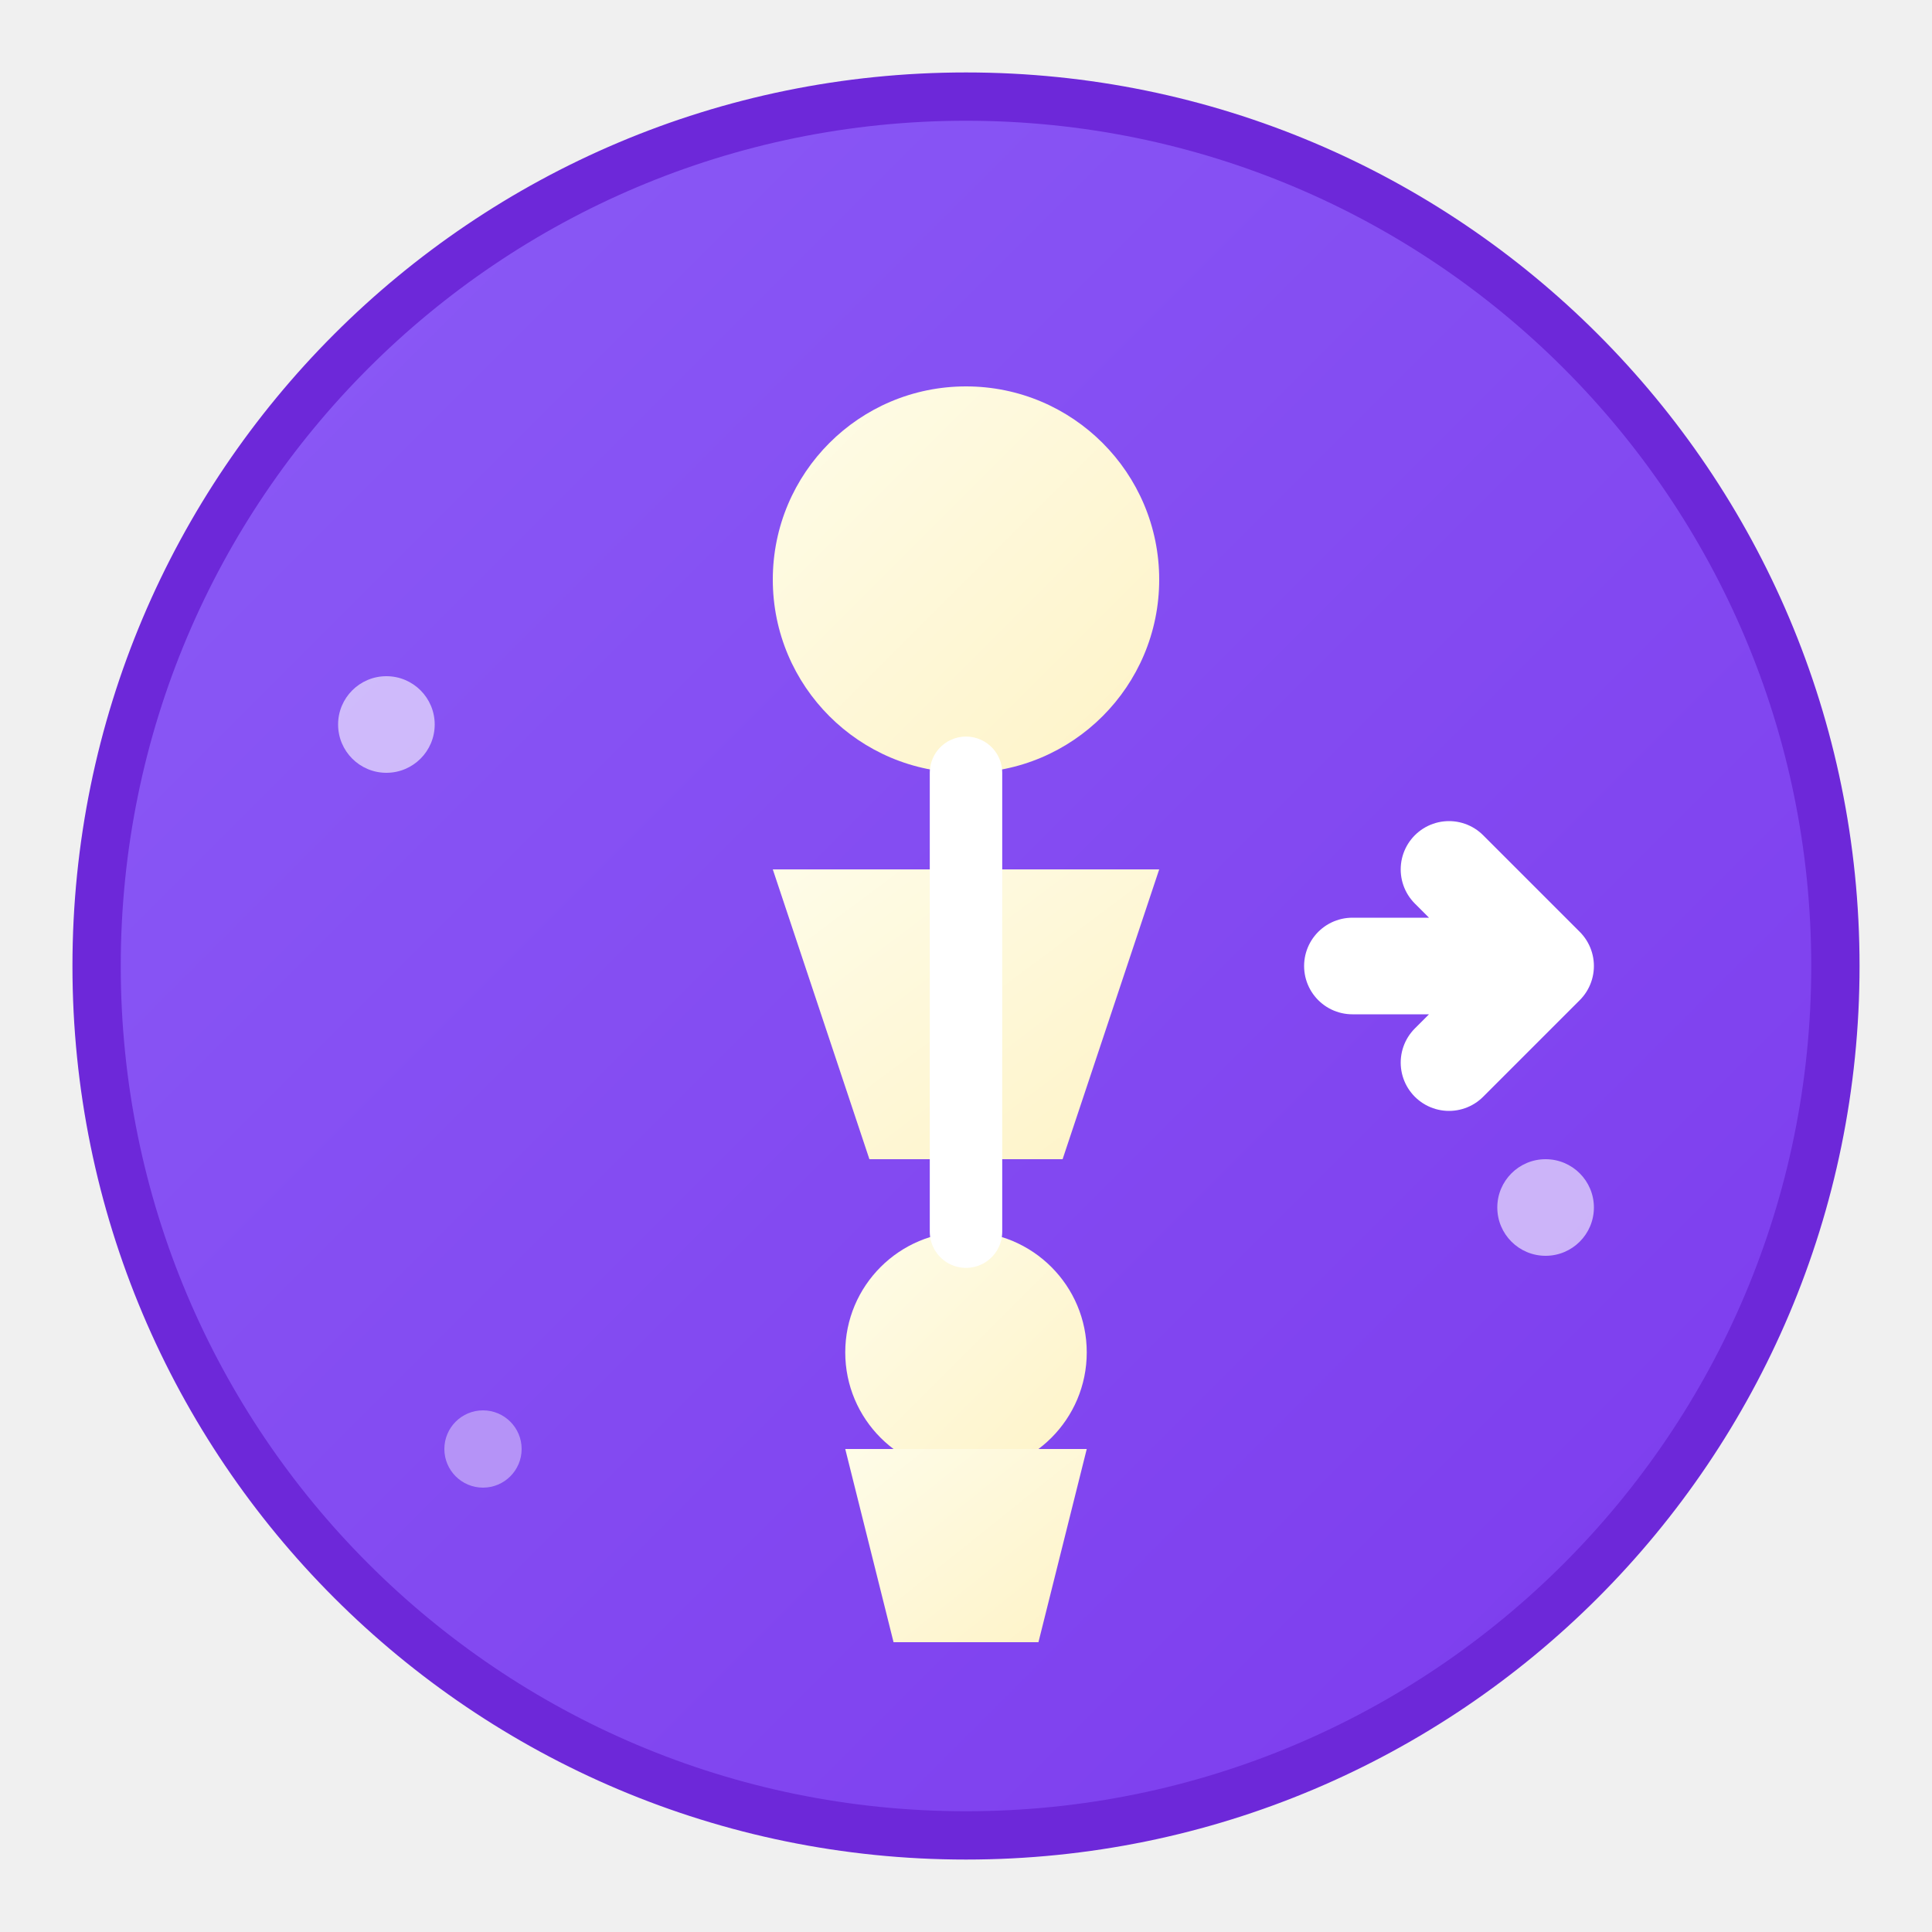
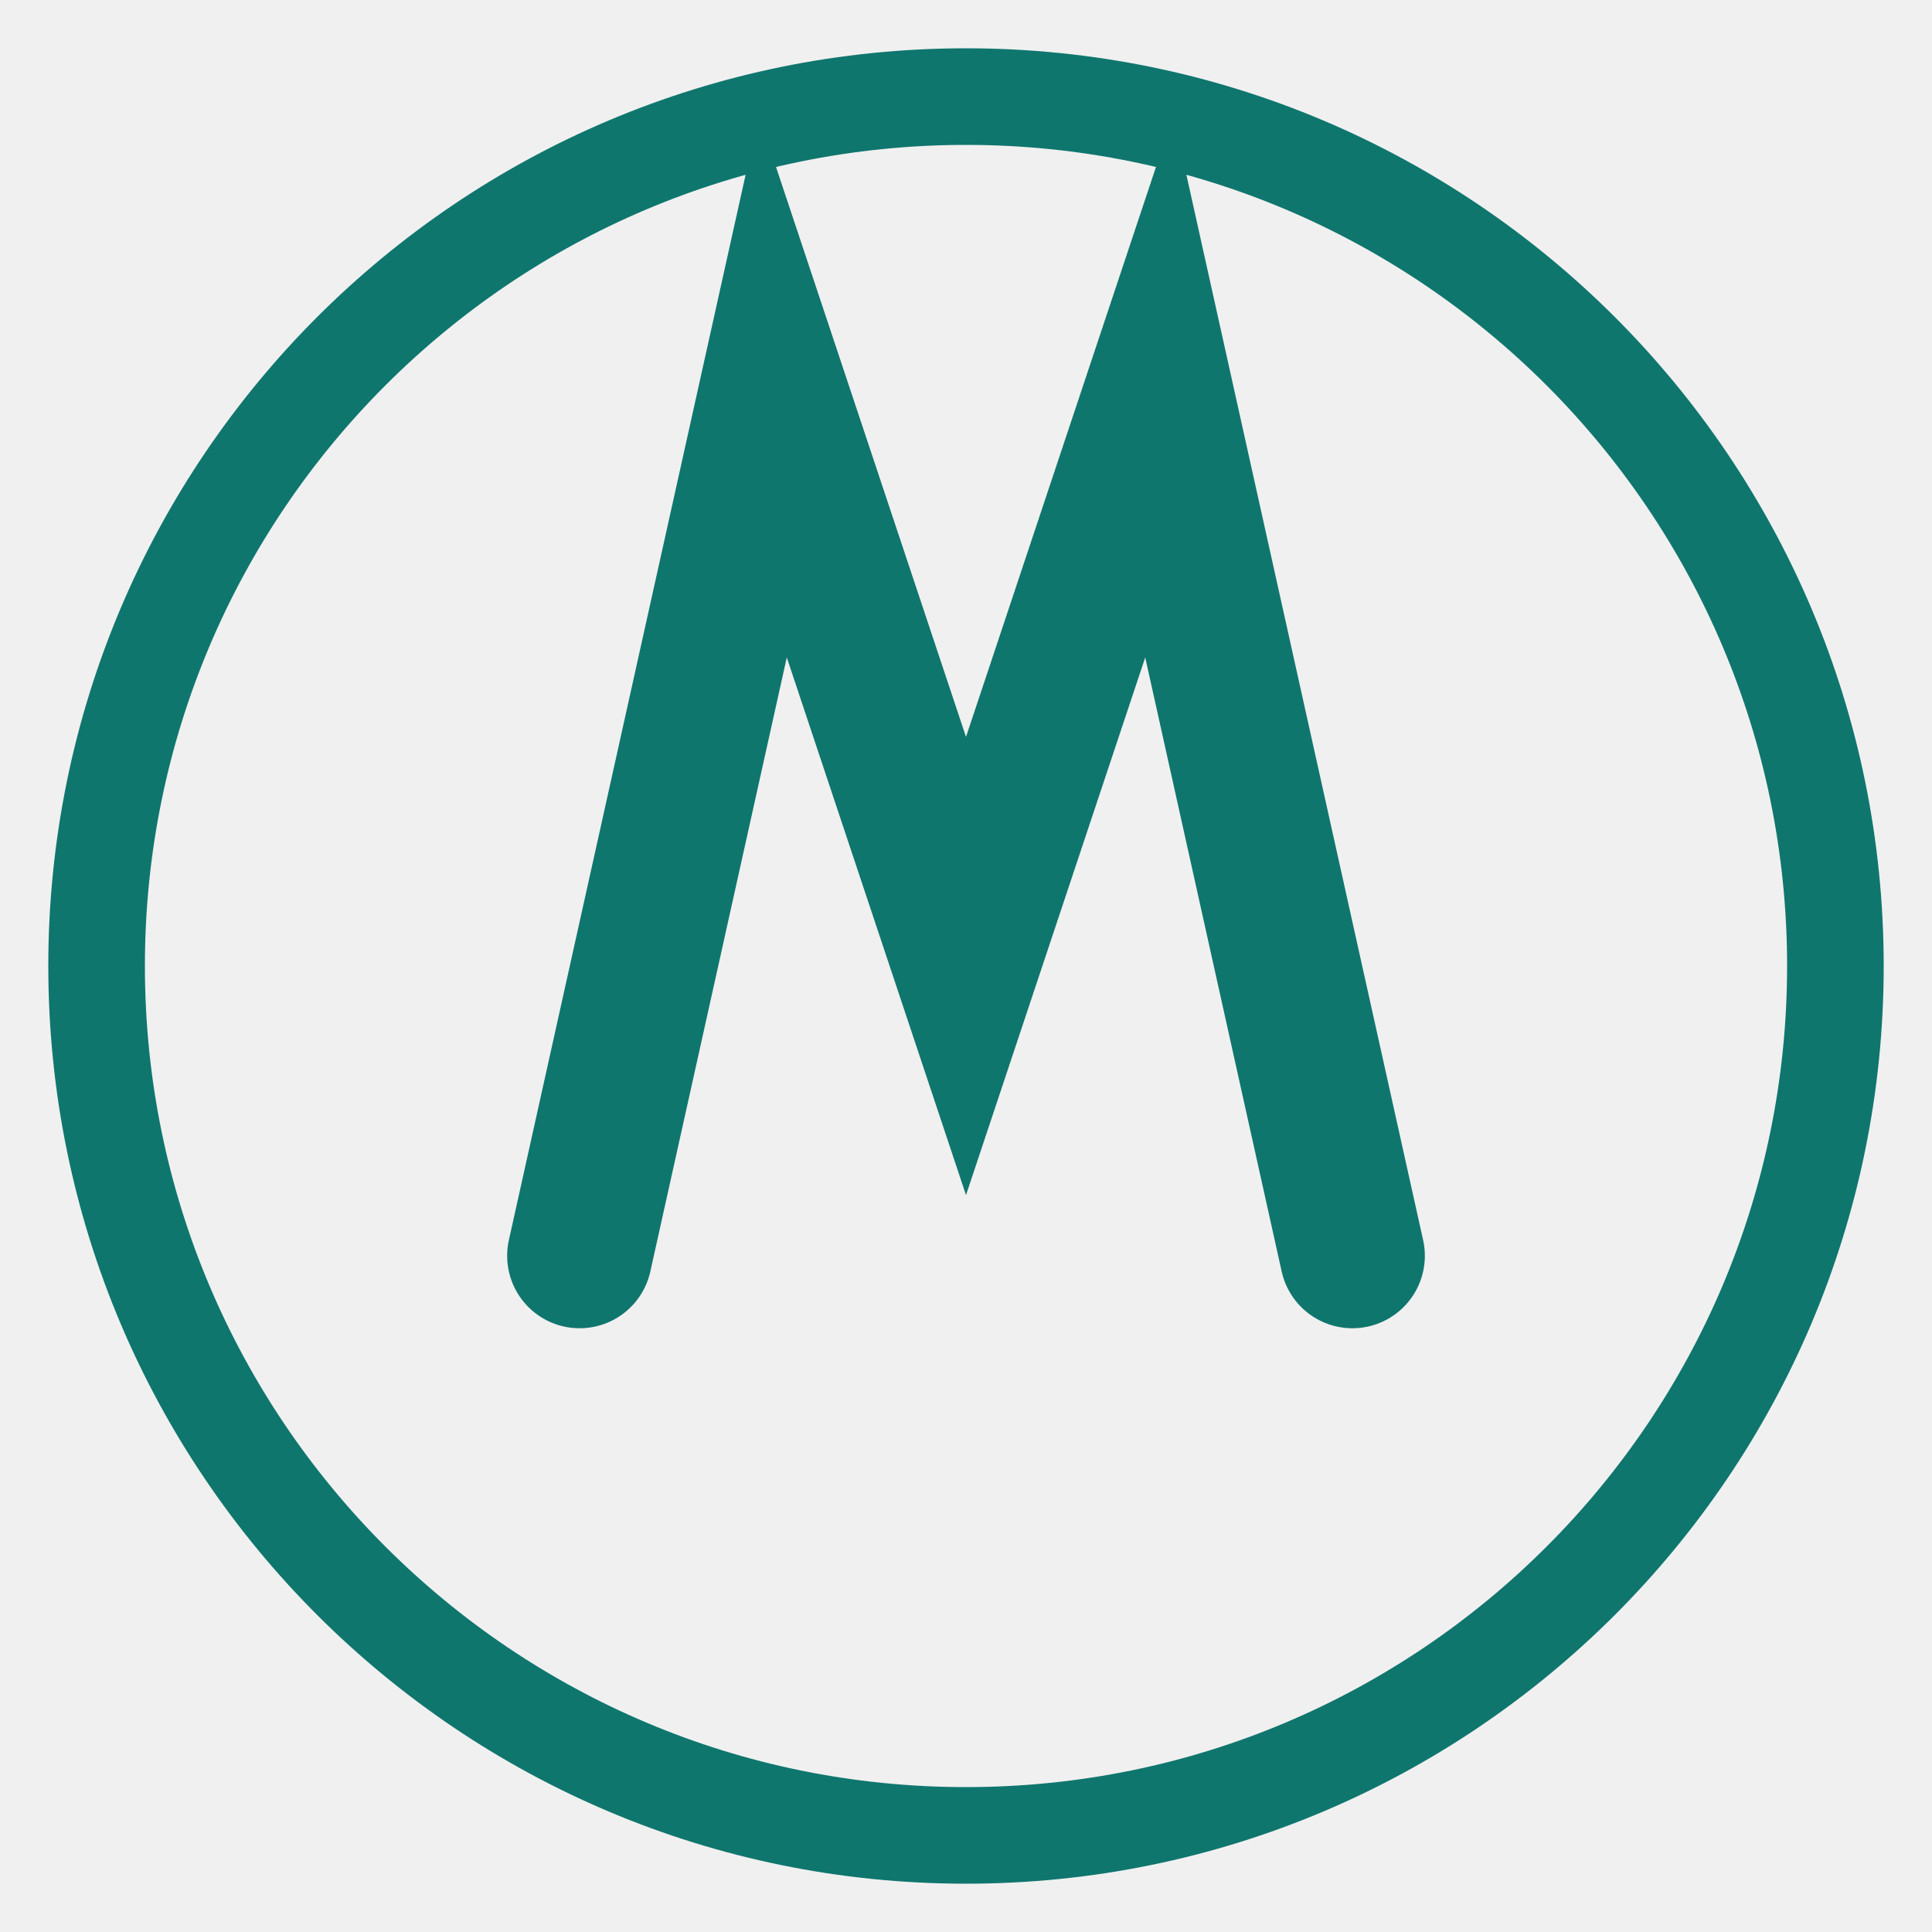
<svg xmlns="http://www.w3.org/2000/svg" width="40" height="40" viewBox="0 0 40 40" fill="none">
-   <defs>
-     <linearGradient id="logoGradient" x1="0%" y1="0%" x2="100%" y2="100%">
-       <stop offset="0%" style="stop-color:#8B5CF6;stop-opacity:1" />
-       <stop offset="100%" style="stop-color:#7C3AED;stop-opacity:1" />
-     </linearGradient>
-     <linearGradient id="innerGradient" x1="0%" y1="0%" x2="100%" y2="100%">
-       <stop offset="0%" style="stop-color:#FEFCE8;stop-opacity:1" />
-       <stop offset="100%" style="stop-color:#FEF3C7;stop-opacity:1" />
-     </linearGradient>
-   </defs>
-   <circle cx="20" cy="20" r="18" fill="url(#logoGradient)" stroke="#6D28D9" stroke-width="1" />
-   <circle cx="20" cy="12" r="4" fill="url(#innerGradient)" />
-   <path d="M16 18 L24 18 L22 24 L18 24 Z" fill="url(#innerGradient)" />
-   <circle cx="20" cy="28" r="2.5" fill="url(#innerGradient)" />
-   <path d="M17.5 30 L22.5 30 L21.5 34 L18.5 34 Z" fill="url(#innerGradient)" />
-   <line x1="20" y1="16" x2="20" y2="25.5" stroke="white" stroke-width="1.5" stroke-linecap="round" />
-   <path d="M28 20 L32 20 L30 18 M32 20 L30 22" stroke="white" stroke-width="2" stroke-linecap="round" stroke-linejoin="round" />
-   <circle cx="8" cy="15" r="1" fill="white" opacity="0.6" />
-   <circle cx="32" cy="25" r="1" fill="white" opacity="0.6" />
-   <circle cx="10" cy="30" r="0.8" fill="white" opacity="0.4" />
+   <circle cx="20" cy="20" r="18" fill="none" stroke="#0F766E" stroke-width="2" />
+   <path d="M12 26 L16 8 L20 20 L24 8 L28 26" stroke="#0F766E" stroke-width="3" stroke-linecap="round" fill="none" />
</svg>
